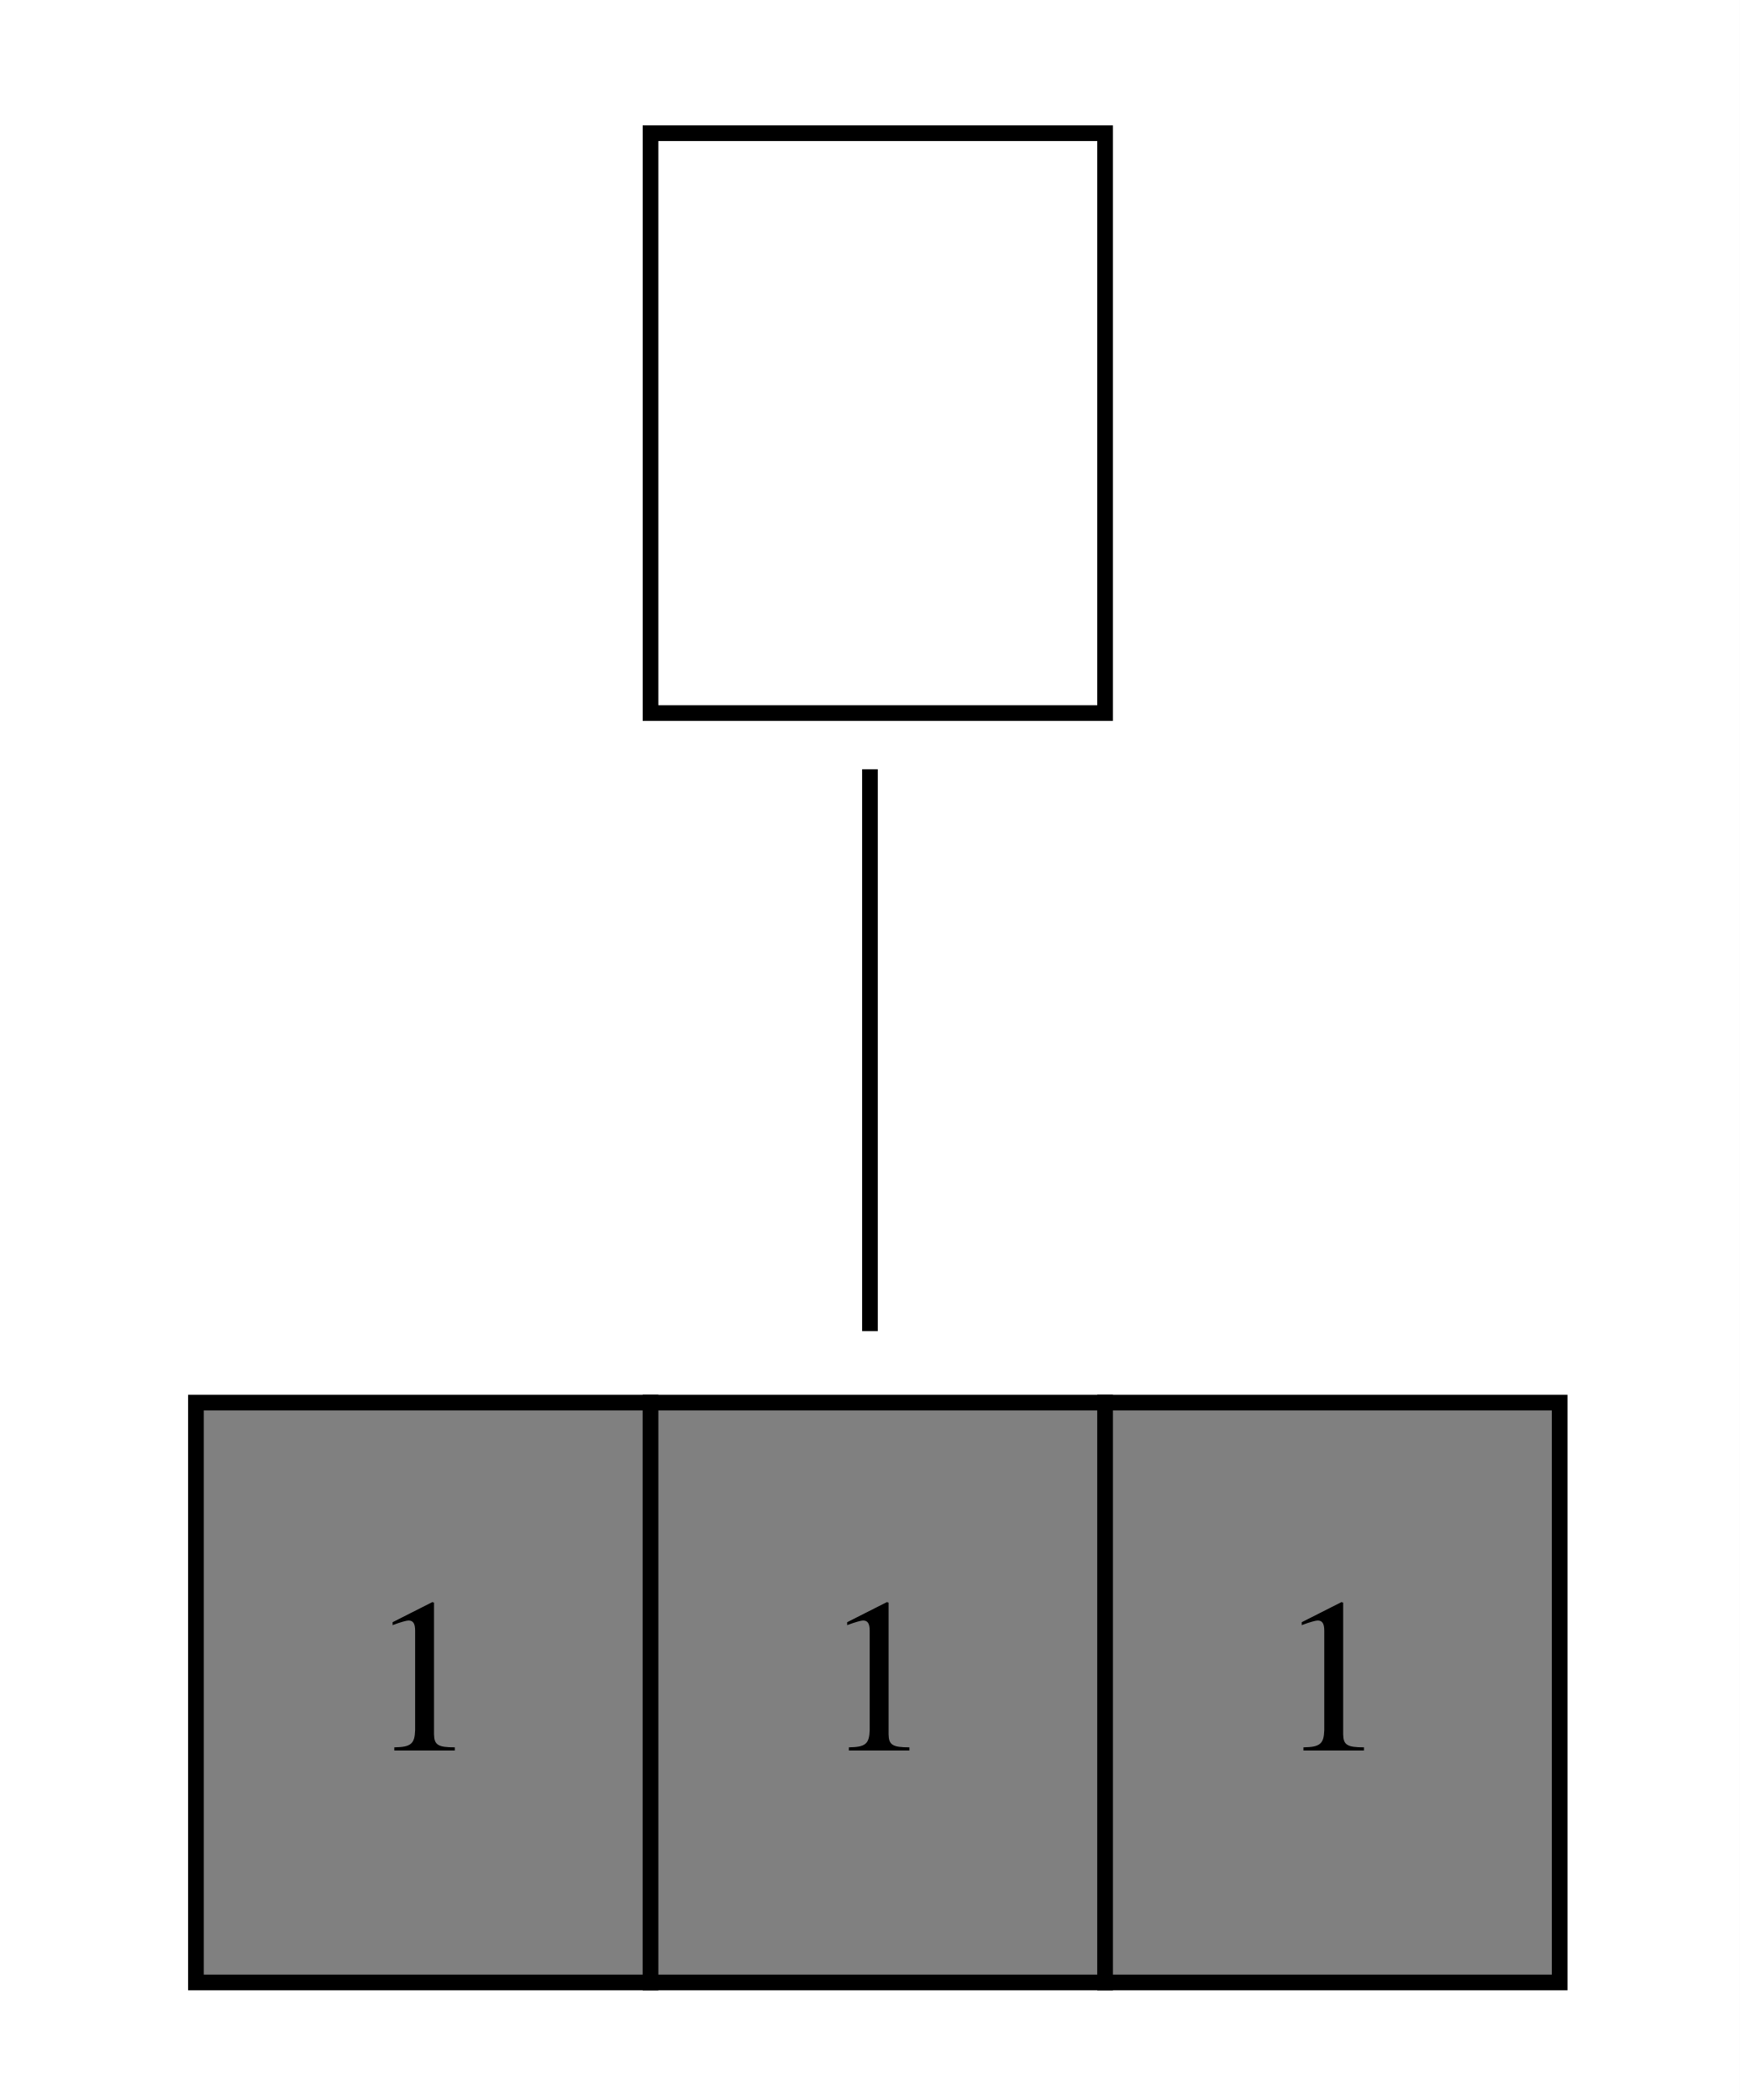
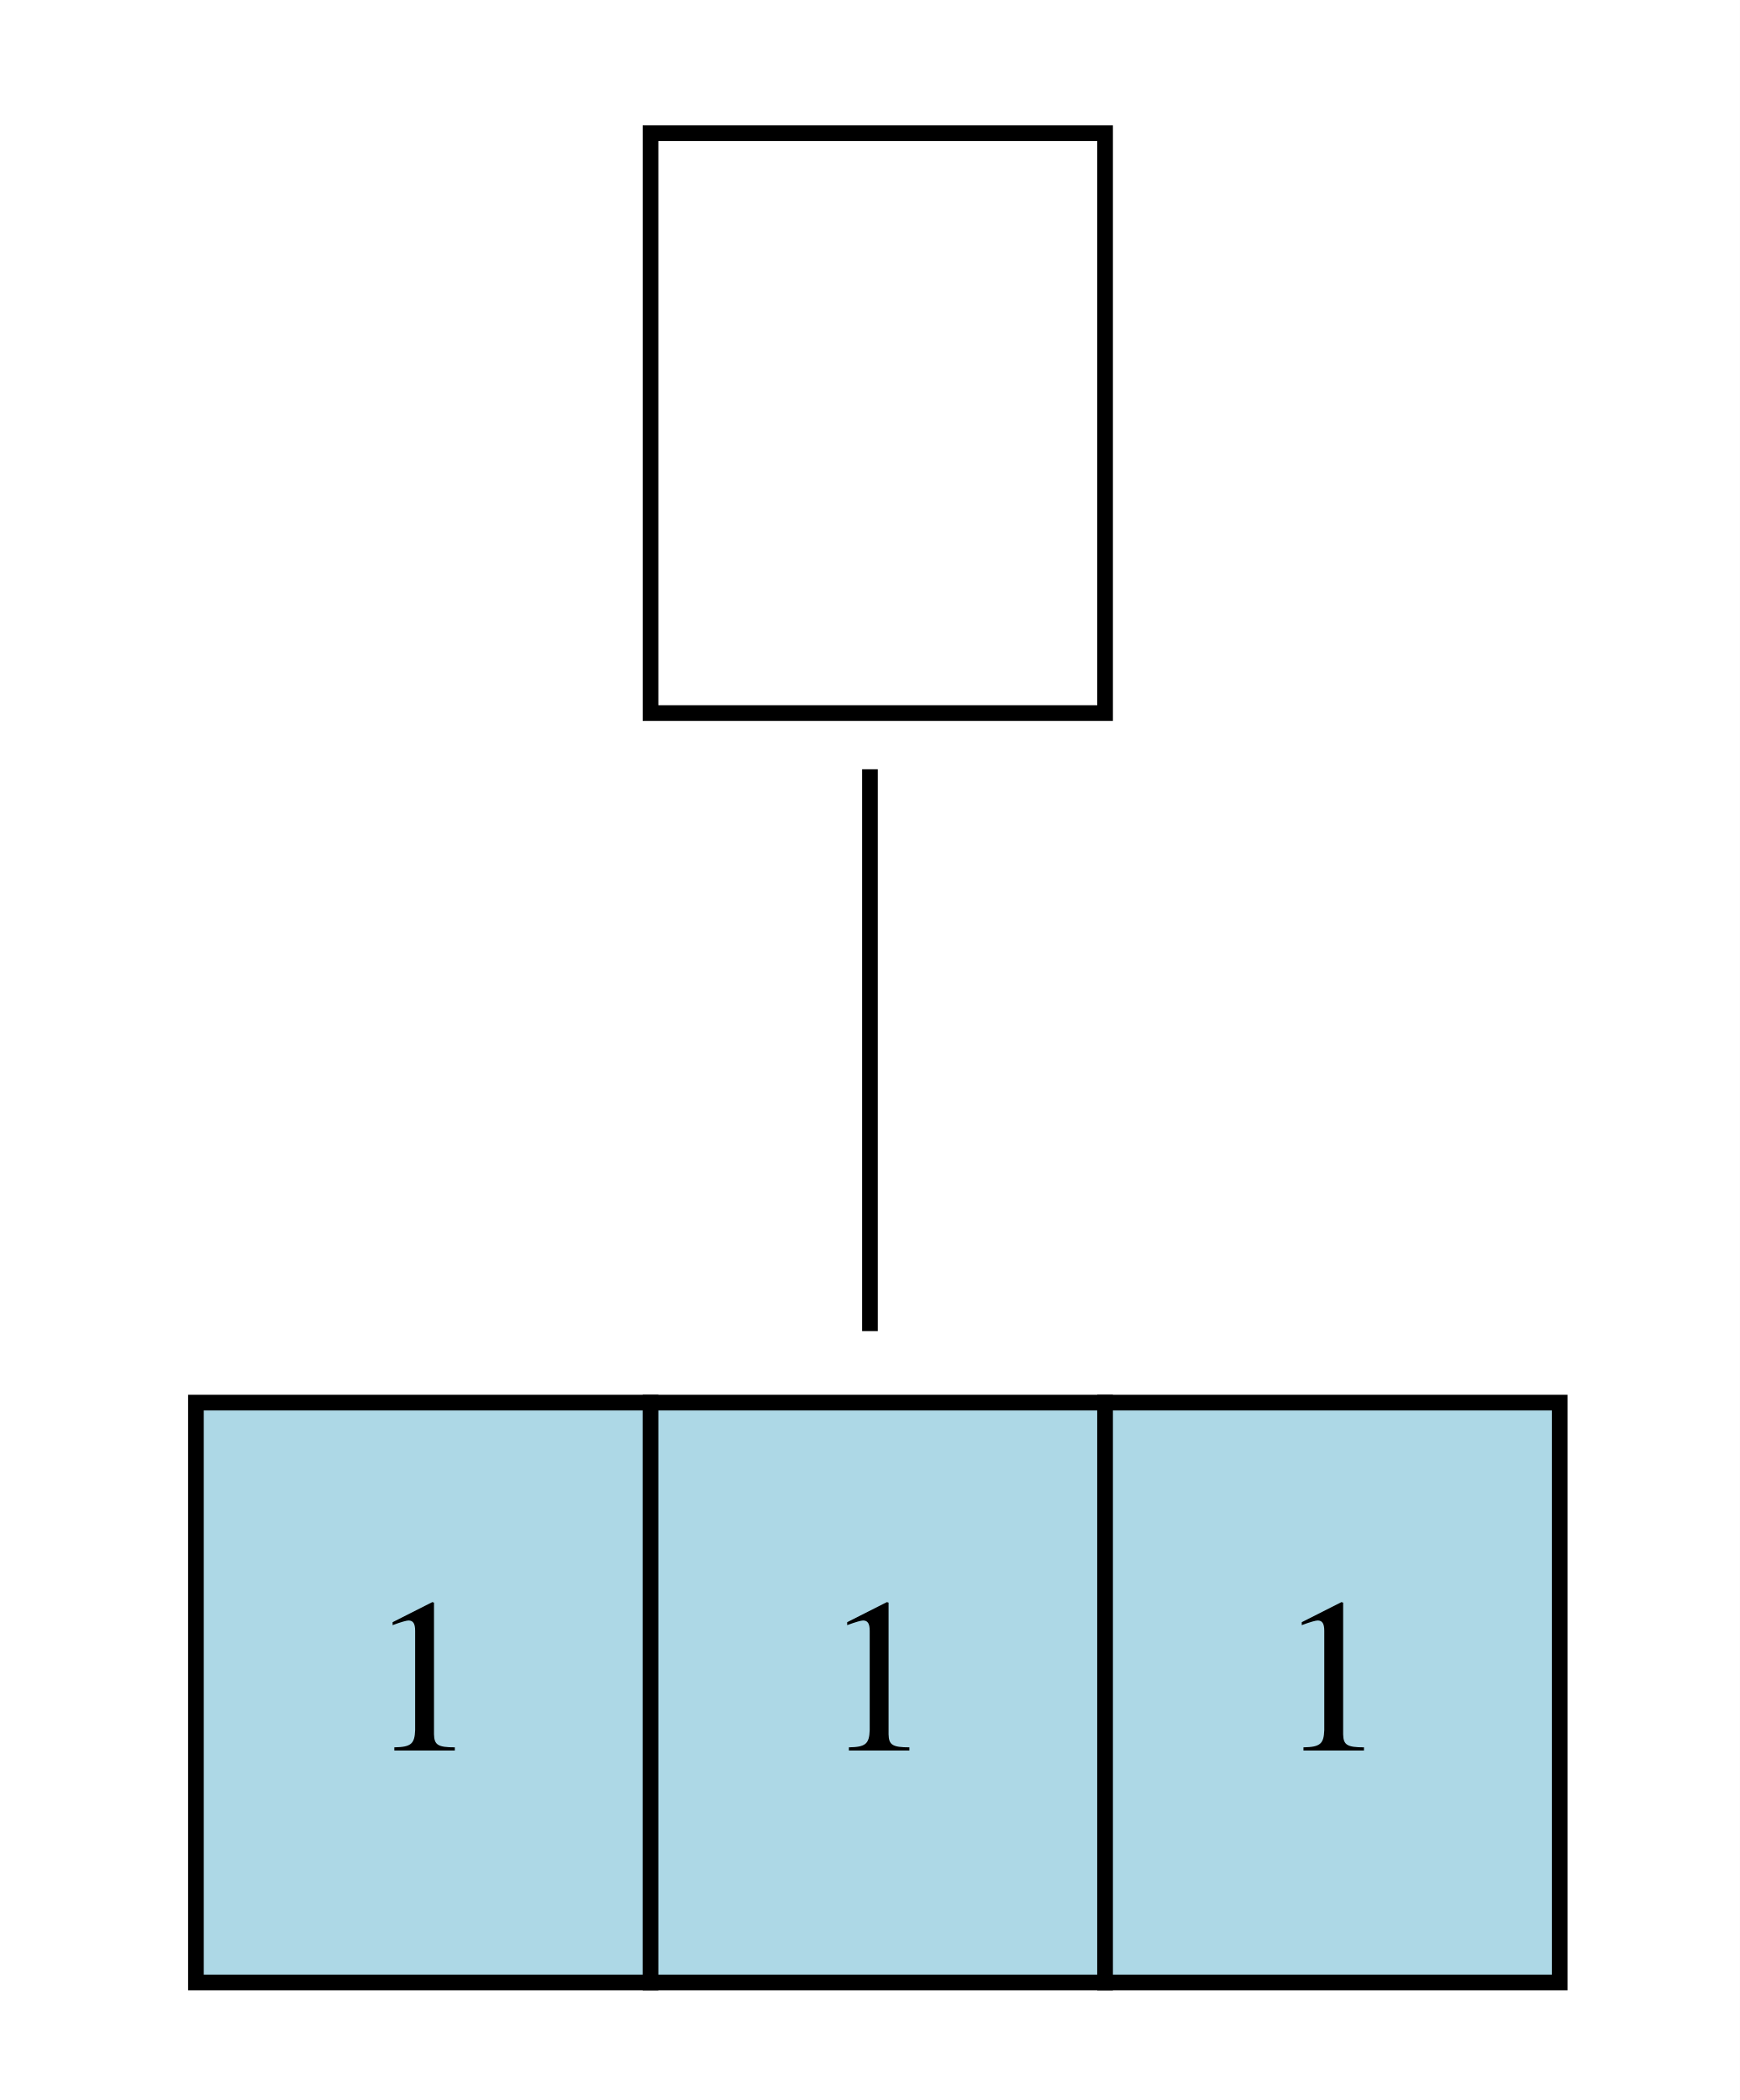
<svg xmlns="http://www.w3.org/2000/svg" width="111pt" height="134pt" viewBox="0.00 0.00 111.00 134.00">
  <g id="graph0" class="graph" transform="scale(1 1) rotate(0) translate(4 130)">
    <polygon fill="white" stroke="none" points="-4,4 -4,-130 107,-130 107,4 -4,4" />
    <g id="node1" class="node">
      <polygon fill="white" stroke="none" points="37.5,-84.5 37.5,-121.5 66.5,-121.5 66.5,-84.5 37.5,-84.5" />
      <polygon fill="none" stroke="black" points="37.5,-84.5 37.5,-121.5 66.5,-121.5 66.5,-84.5 37.5,-84.5" />
      <text text-anchor="start" x="48.5" y="-99.3" font-family="Times,serif" font-size="14.00" fill="white">*</text>
    </g>
    <g id="node2" class="node">
-       <polygon fill="gray" stroke="none" points="8.5,-3.5 8.5,-40.5 37.5,-40.5 37.5,-3.5 8.5,-3.5" />
+       <polygon fill="lightblue" stroke="none" points="8.5,-3.5 8.5,-40.5 37.5,-40.5 37.5,-3.5 8.5,-3.5" />
      <polygon fill="none" stroke="black" points="8.5,-3.5 8.5,-40.5 37.5,-40.5 37.5,-3.5 8.5,-3.5" />
      <text text-anchor="start" x="19.5" y="-18.3" font-family="Times,serif" font-size="14.00">1</text>
-       <polygon fill="gray" stroke="none" points="37.5,-3.5 37.5,-40.5 66.5,-40.5 66.5,-3.5 37.5,-3.5" />
+       <polygon fill="lightblue" stroke="none" points="37.5,-3.5 37.5,-40.5 66.5,-40.5 66.5,-3.5 37.5,-3.5" />
      <polygon fill="none" stroke="black" points="37.5,-3.5 37.5,-40.5 66.5,-40.5 66.5,-3.5 37.5,-3.5" />
      <text text-anchor="start" x="48.5" y="-18.3" font-family="Times,serif" font-size="14.00">1</text>
-       <polygon fill="gray" stroke="none" points="66.5,-3.5 66.5,-40.5 95.5,-40.5 95.5,-3.5 66.5,-3.5" />
+       <polygon fill="lightblue" stroke="none" points="66.5,-3.5 66.5,-40.5 95.5,-40.5 95.5,-3.5 66.5,-3.5" />
      <polygon fill="none" stroke="black" points="66.5,-3.5 66.5,-40.5 95.5,-40.5 95.5,-3.5 66.5,-3.5" />
      <text text-anchor="start" x="77.5" y="-18.3" font-family="Times,serif" font-size="14.00">1</text>
    </g>
    <g id="edge1" class="edge">
      <path fill="none" stroke="black" d="M51.5,-80.913C51.5,-69.766 51.5,-56.204 51.5,-45.061" />
    </g>
  </g>
</svg>
